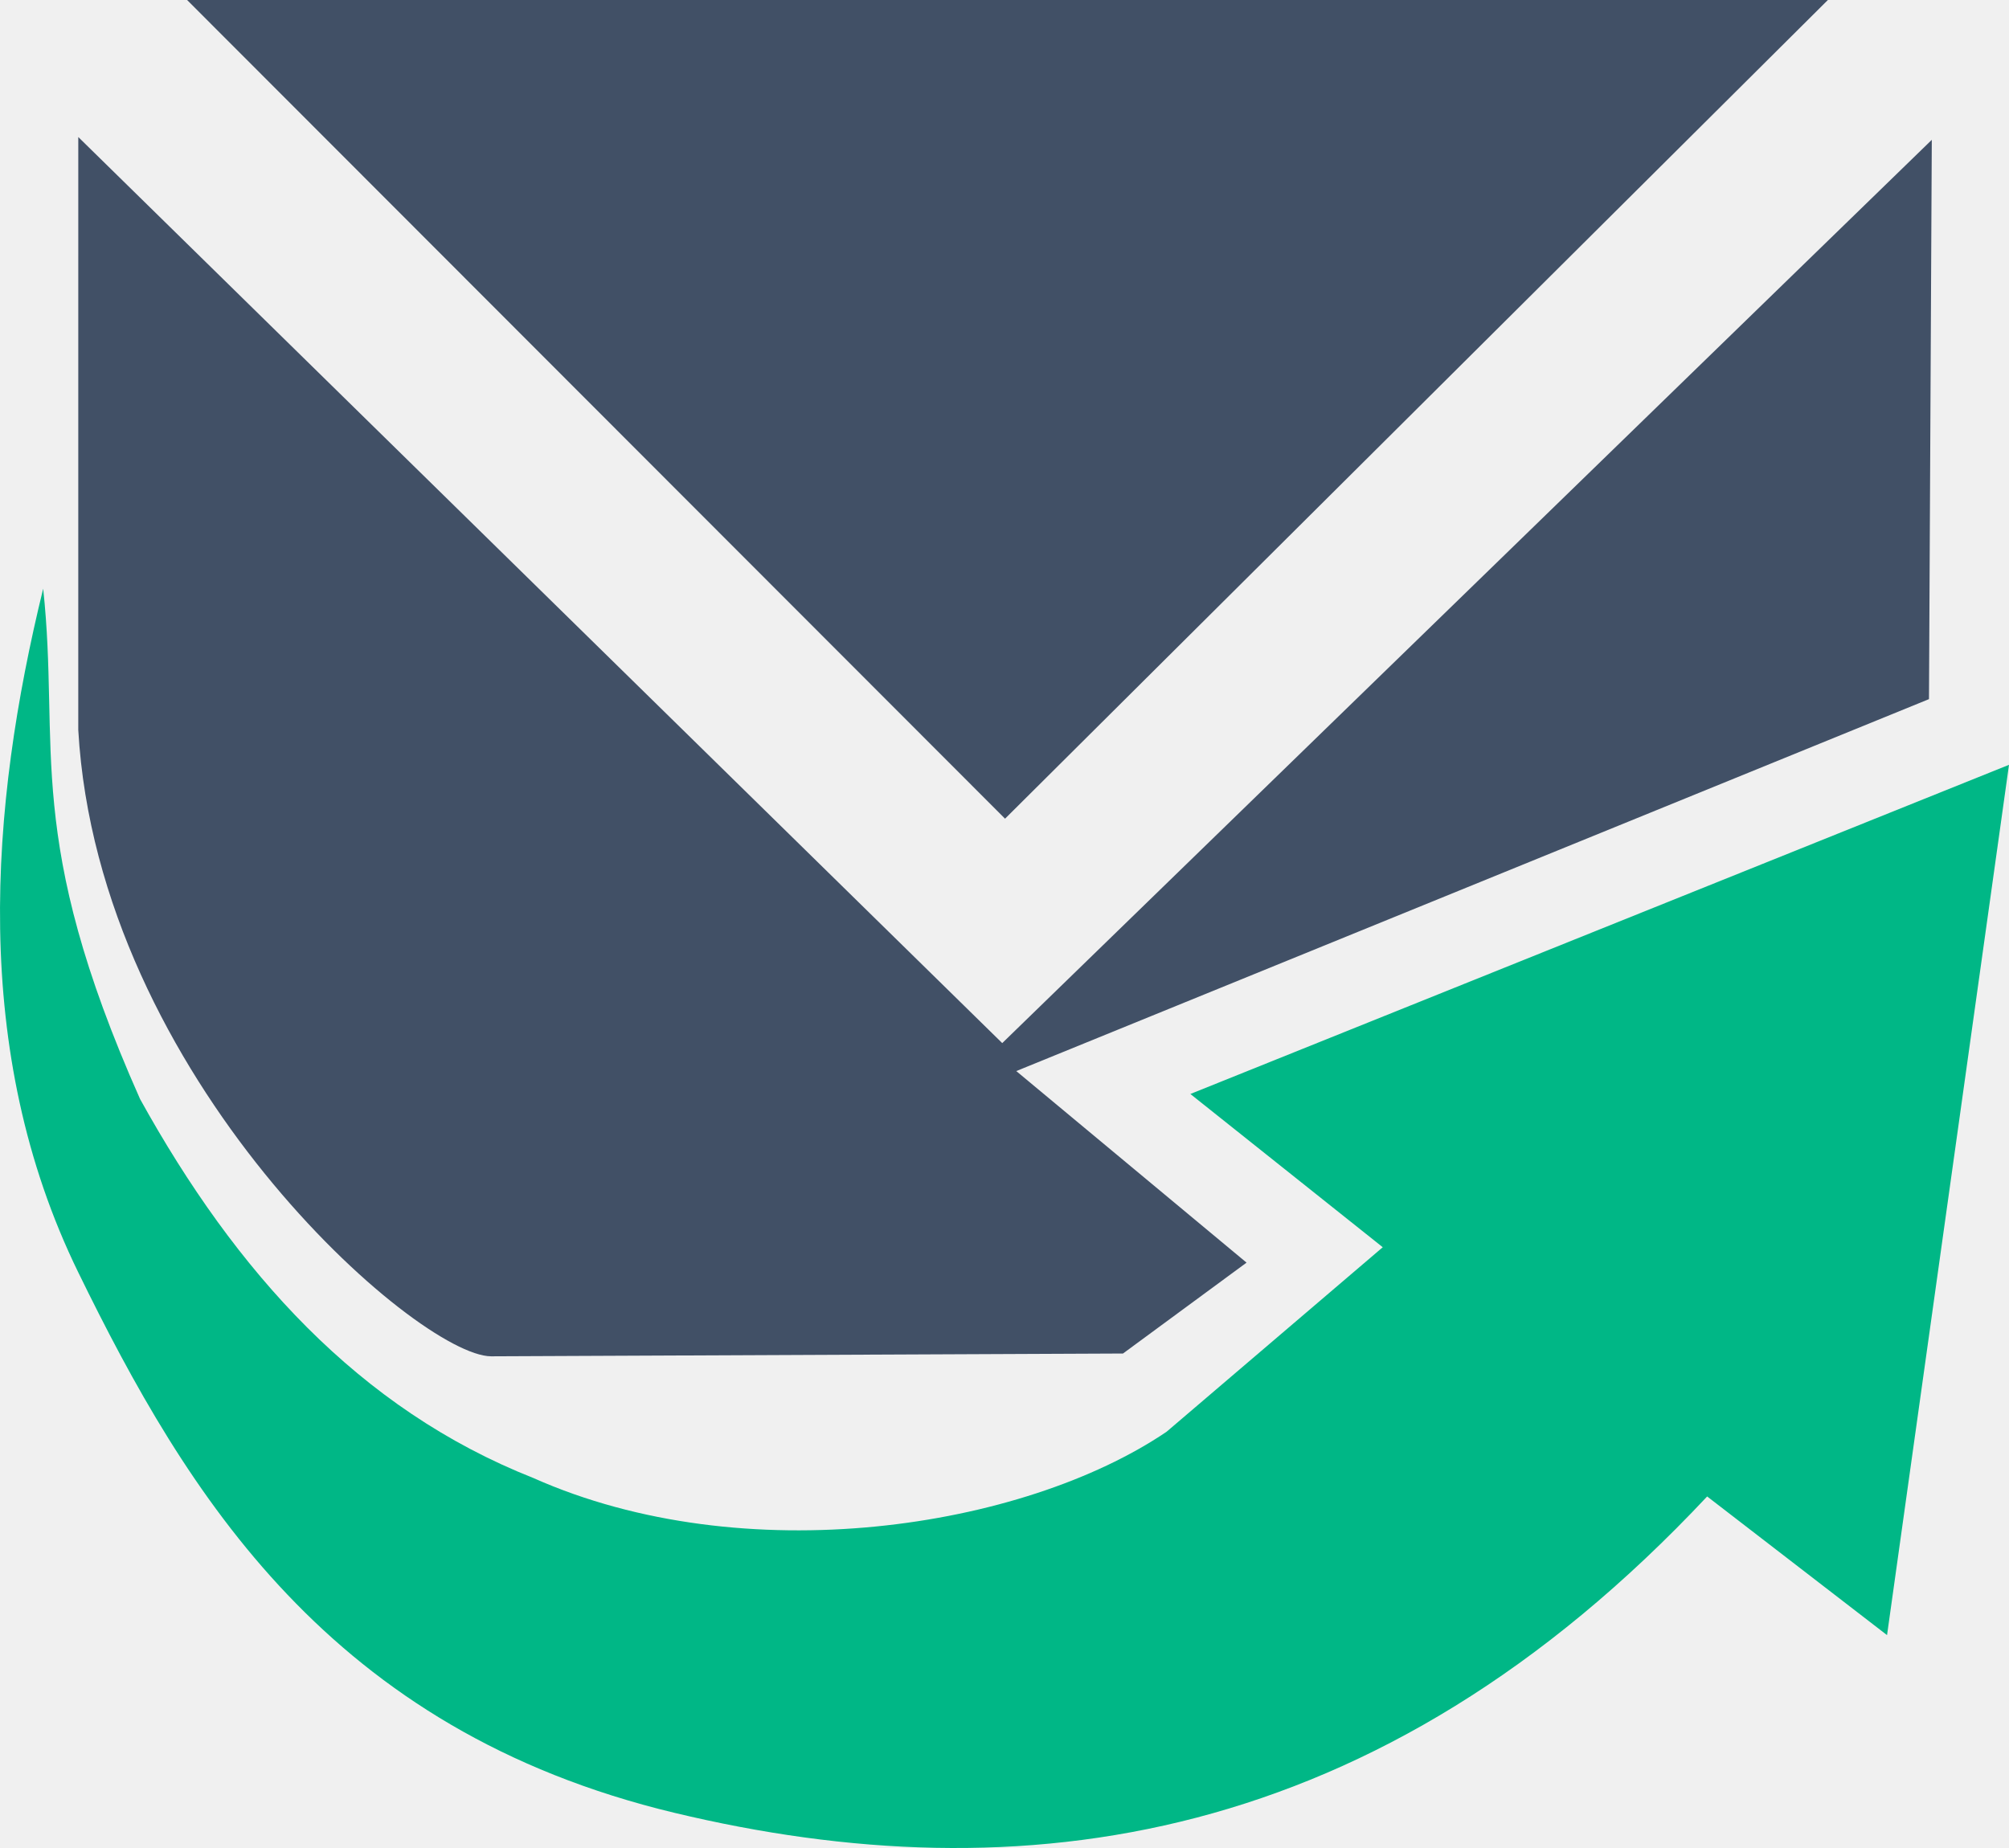
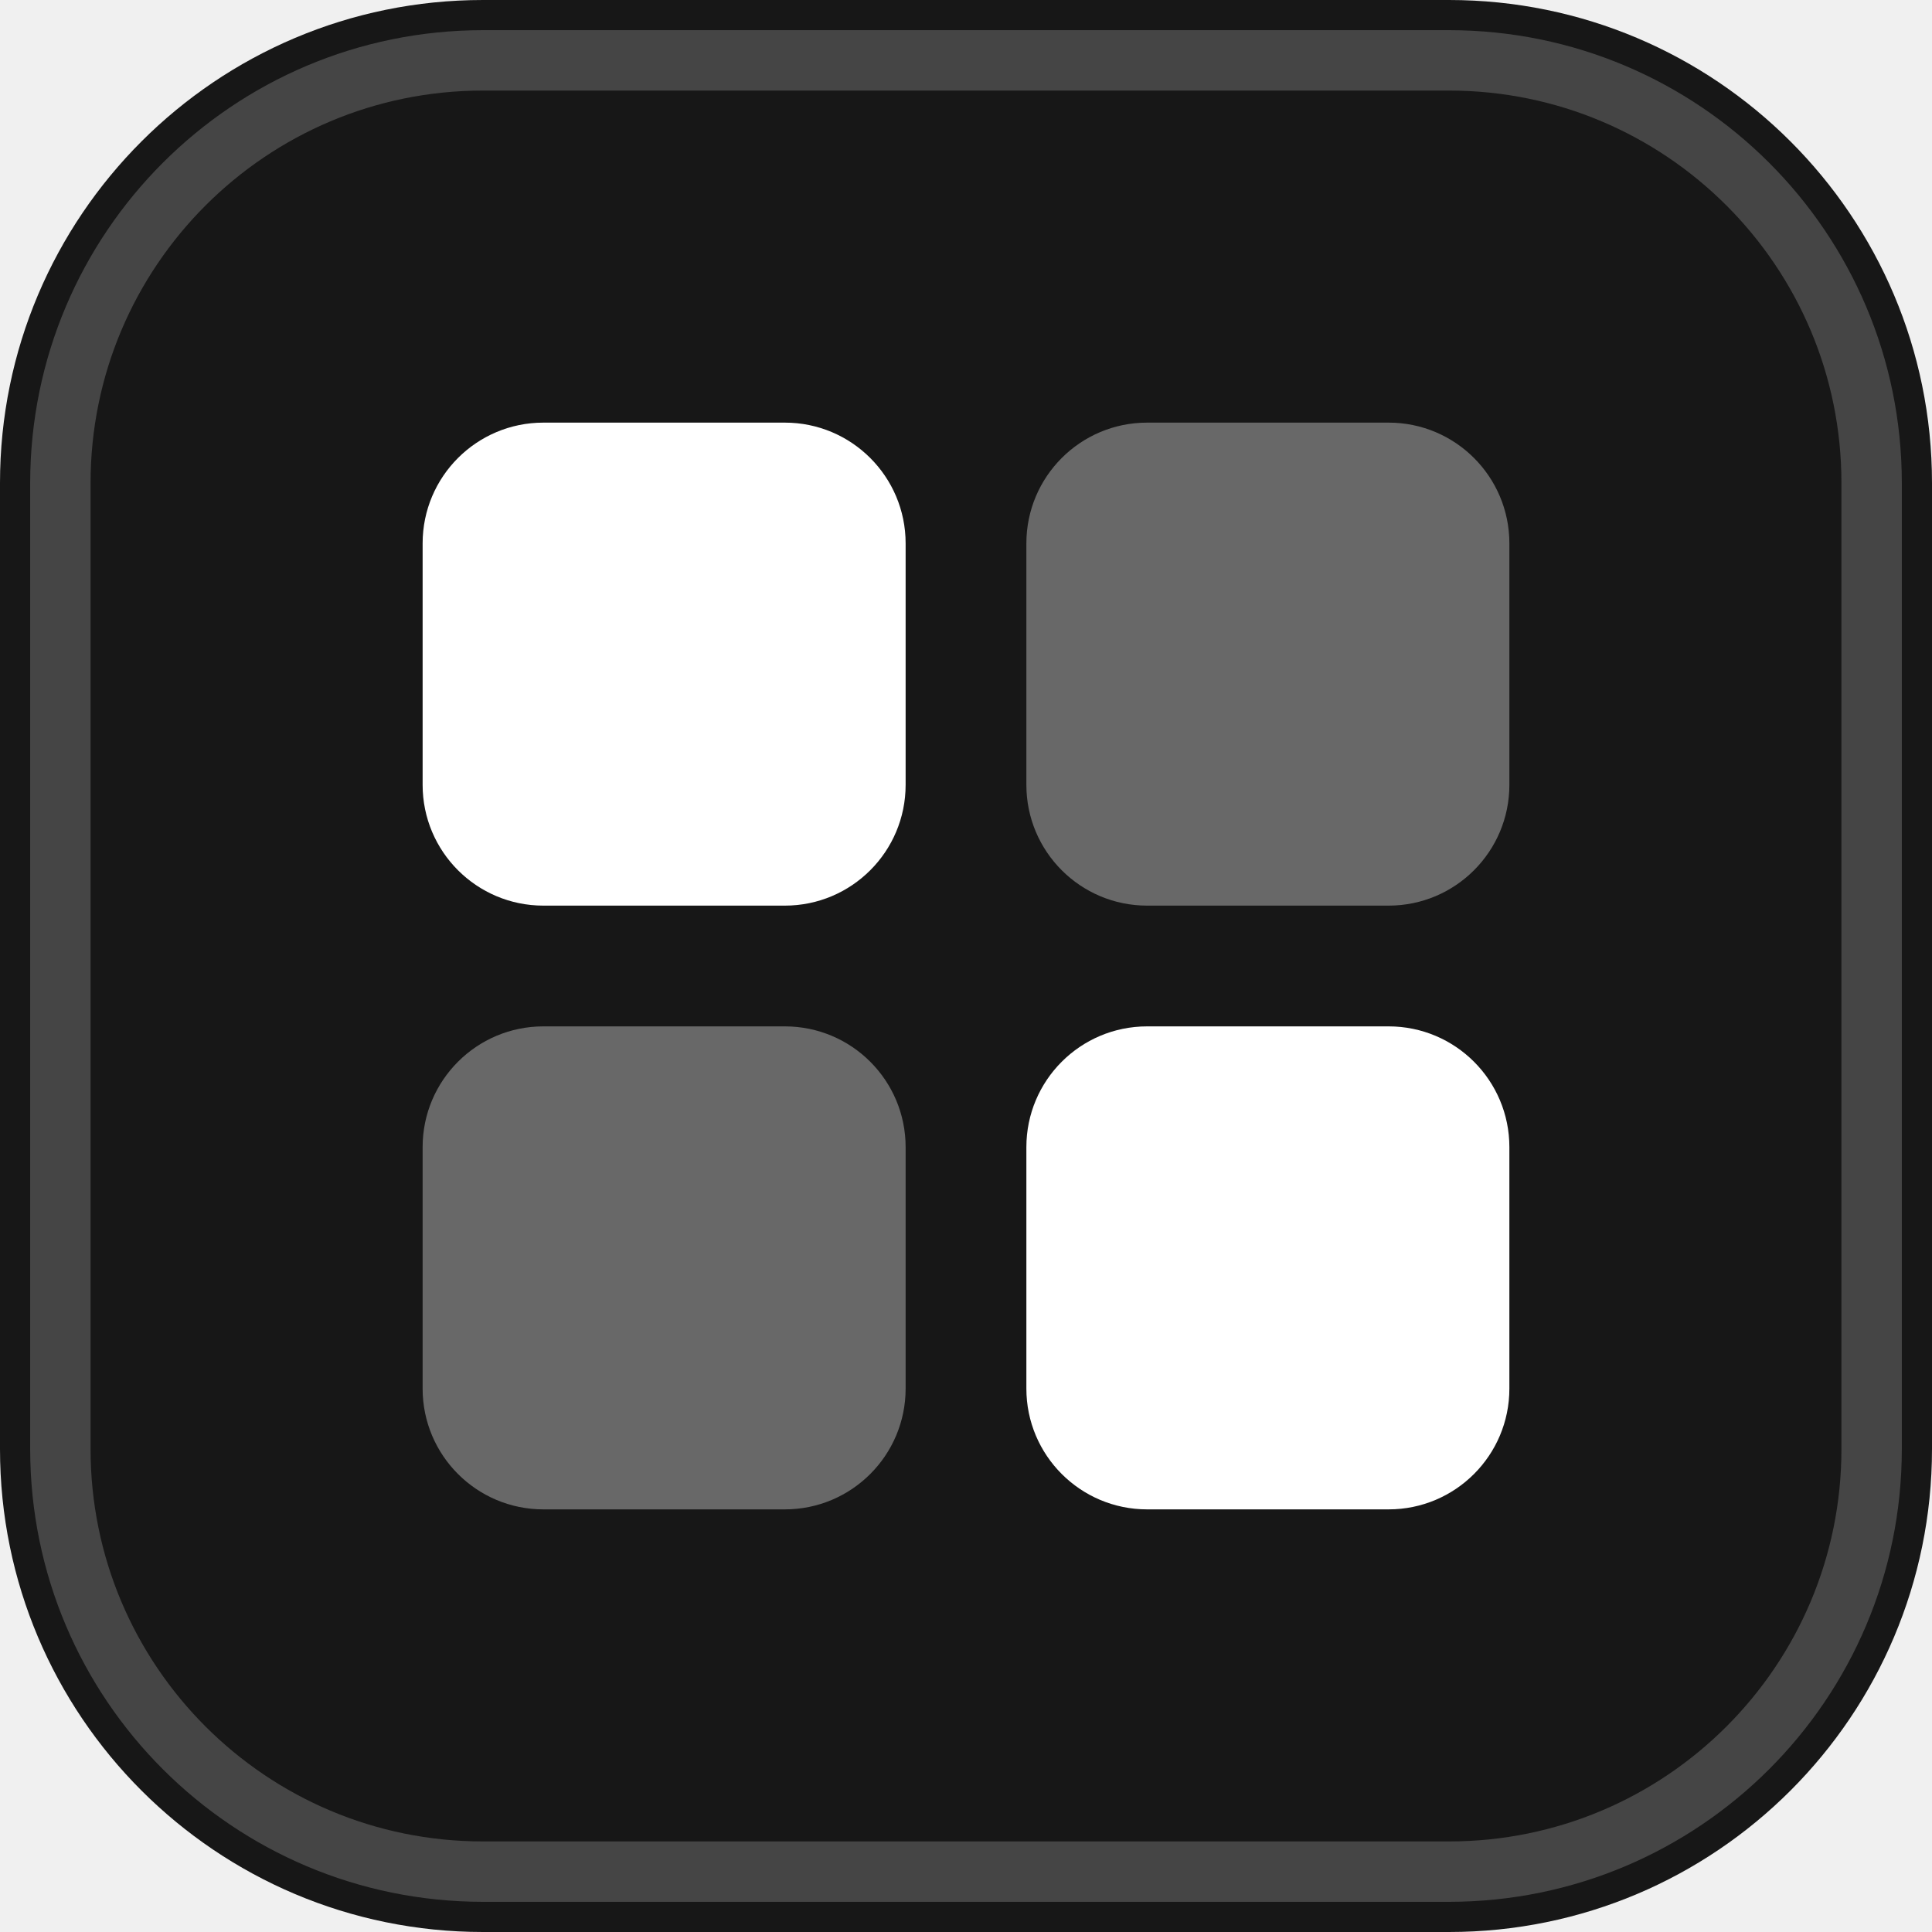
- <svg xmlns="http://www.w3.org/2000/svg" width="500" height="460" viewBox="0 0 132.292 121.708" version="1.1" id="svg6">
-   <defs id="defs10" />
-   <path d="M12.321 0l53.861 53.918L120.365 0zM5.155 9.025l60.842 59.673 61.211-59.489-.185 36.835L66.921 70.54l15.164 12.616-8.137 5.986-41.609.184c-4.838-.022-25.877-18.34-27.185-41.255z" fill-opacity=".941" fill="#2d4a5f" id="path2" style="fill:#415066;fill-opacity:1" />
-   <path d="M78.385 72.049l53.907-21.679-8.031 57.318-11.845-9.132c-21.727 23.171-45.255 26.289-67.997 20.837S12.281 98.39 5.155 83.8-.67 53.116 2.843 38.769c1.13 10.511-1.313 16.316 6.38 33.612 6.31 11.399 14.413 20.417 25.89 24.956 13.9 6.195 32.247 3.357 41.701-3.039l14.24-12.156z" fill="#00b786" id="path4" />
+ <svg xmlns="http://www.w3.org/2000/svg" width="32" height="32" viewBox="0 0 32 32" fill="none">
+   <rect width="32" height="32" rx="8" fill="#171717" />
+   <rect x="1" y="1" width="30" height="30" rx="7" fill="none" stroke="rgba(255, 255, 255, 0.2)" stroke-width="1" />
+   <rect x="7" y="7" width="8" height="8" rx="2" fill="#ffffff" />
+   <rect x="17" y="7" width="8" height="8" rx="2" fill="rgba(255, 255, 255, 0.35)" />
+   <rect x="7" y="17" width="8" height="8" rx="2" fill="rgba(255, 255, 255, 0.35)" />
+   <rect x="17" y="17" width="8" height="8" rx="2" fill="#ffffff" />
</svg>
